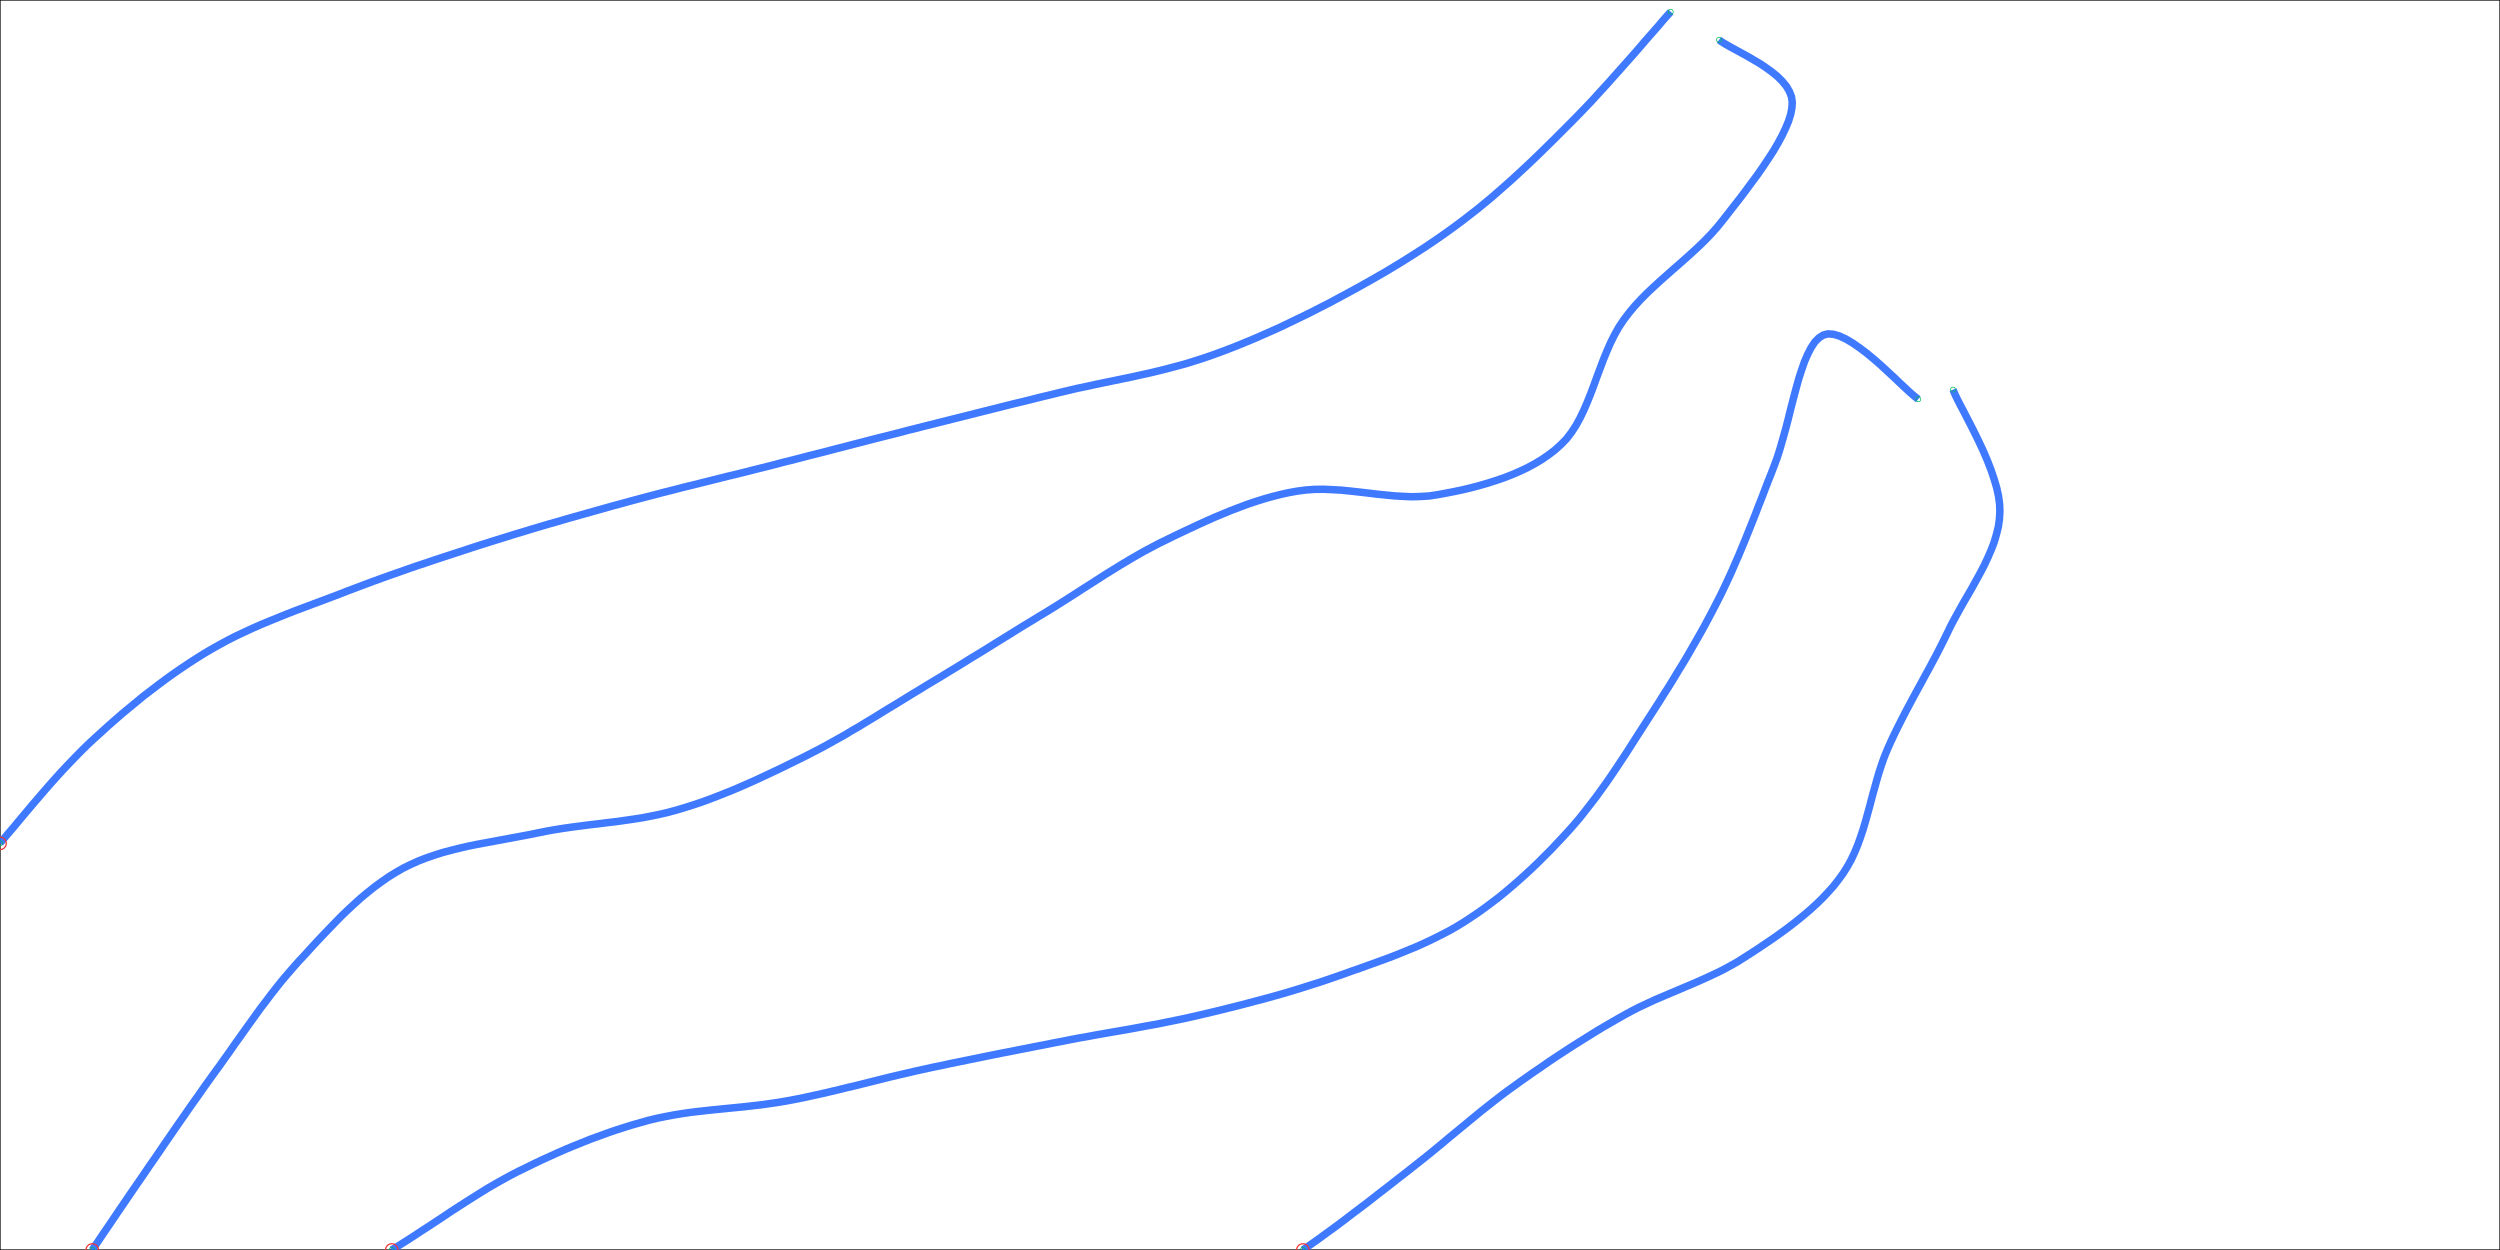
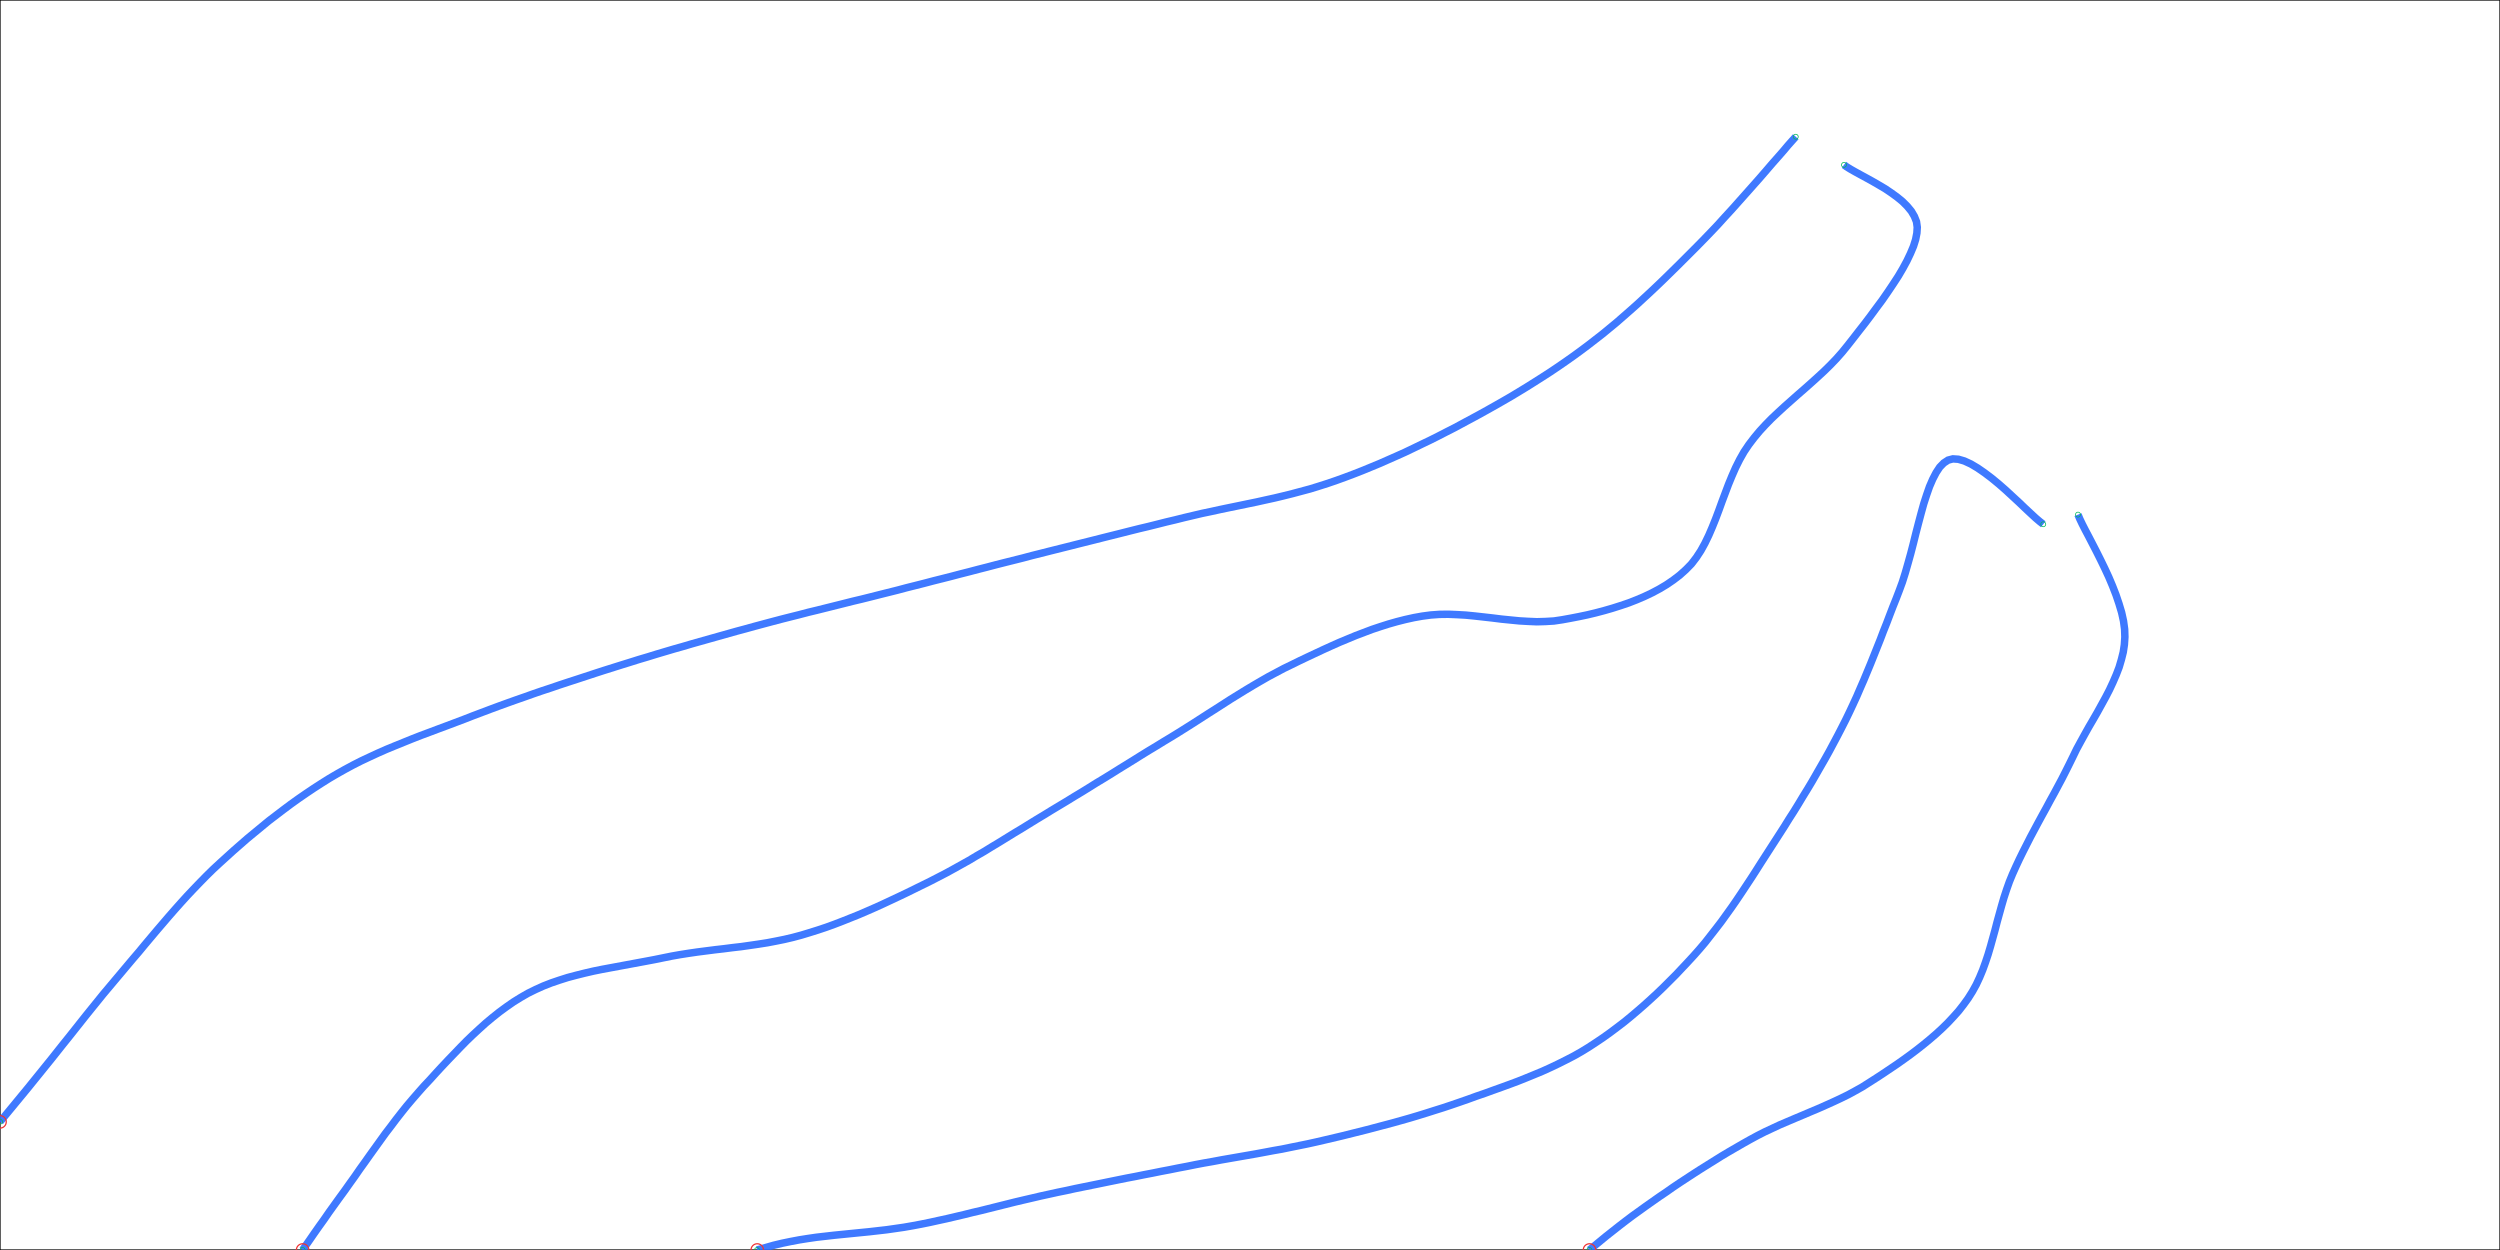
<svg xmlns="http://www.w3.org/2000/svg" width="2000mm" height="1000mm" viewBox="0 0 2000 1000">
  <g id="outline">
    <rect x="0" y="0" width="2000" height="1000" fill="none" stroke="#000" stroke-width="1" />
  </g>
  <g id="channels">
-     <path d="M 1375.2 31.9 L 1377.4 33.5 L 1380.5 35.4 L 1384.2 37.5 L 1388.4 39.8 L 1393.0 42.3 L 1397.9 45.0 L 1402.9 47.9 L 1408.0 50.9 L 1412.9 54.2 L 1417.6 57.6 L 1422.0 61.2 L 1425.8 65.0 L 1429.1 69.0 L 1431.5 73.1 L 1433.2 77.4 L 1433.8 81.8 L 1433.8 81.8 L 1433.5 86.5 L 1432.5 91.6 L 1430.8 97.0 L 1428.4 102.7 L 1425.6 108.6 L 1422.3 114.7 L 1418.6 121.0 L 1414.5 127.3 L 1410.2 133.7 L 1405.7 140.2 L 1401.0 146.5 L 1396.3 152.9 L 1391.6 159.1 L 1386.9 165.1 L 1382.4 170.9 L 1378.0 176.5 L 1378.0 176.5 L 1373.7 181.8 L 1369.1 187.0 L 1364.3 192.0 L 1359.3 196.9 L 1354.1 201.7 L 1348.9 206.4 L 1343.6 211.1 L 1338.2 215.8 L 1332.9 220.5 L 1327.6 225.2 L 1322.4 230.0 L 1317.3 234.8 L 1312.4 239.8 L 1307.7 244.9 L 1303.3 250.2 L 1299.1 255.7 L 1299.1 255.7 L 1295.2 261.5 L 1291.7 267.7 L 1288.5 274.1 L 1285.6 280.7 L 1282.8 287.5 L 1280.2 294.4 L 1277.6 301.3 L 1275.1 308.2 L 1272.5 315.1 L 1269.8 321.8 L 1267.0 328.3 L 1264.0 334.5 L 1260.7 340.5 L 1257.1 346.0 L 1253.1 351.2 L 1248.6 355.8 L 1248.6 355.8 L 1243.8 360.1 L 1238.7 364.0 L 1233.3 367.7 L 1227.6 371.1 L 1221.8 374.2 L 1215.7 377.1 L 1209.4 379.8 L 1203.0 382.3 L 1196.5 384.5 L 1189.9 386.6 L 1183.3 388.5 L 1176.5 390.3 L 1169.8 391.9 L 1163.1 393.3 L 1156.4 394.6 L 1149.8 395.8 L 1149.8 395.8 L 1143.1 396.8 L 1136.3 397.2 L 1129.5 397.4 L 1122.5 397.1 L 1115.5 396.7 L 1108.4 396.0 L 1101.3 395.3 L 1094.1 394.4 L 1087.0 393.6 L 1079.8 392.8 L 1072.7 392.1 L 1065.6 391.7 L 1058.5 391.4 L 1051.5 391.5 L 1044.6 392.0 L 1037.8 392.9 L 1037.8 392.9 L 1031.1 394.1 L 1024.3 395.6 L 1017.6 397.3 L 1010.9 399.2 L 1004.3 401.3 L 997.7 403.5 L 991.1 406.0 L 984.5 408.5 L 978.0 411.2 L 971.5 413.9 L 965.0 416.8 L 958.6 419.7 L 952.2 422.7 L 945.8 425.7 L 939.5 428.7 L 933.2 431.8 L 933.2 431.8 L 927.0 434.8 L 920.8 438.1 L 914.6 441.4 L 908.5 444.9 L 902.5 448.4 L 896.5 452.0 L 890.5 455.7 L 884.5 459.4 L 878.6 463.2 L 872.7 467.0 L 866.7 470.8 L 860.8 474.6 L 854.9 478.4 L 848.9 482.2 L 843.0 485.9 L 837.0 489.6 L 837.0 489.6 L 831.0 493.2 L 825.0 496.9 L 819.0 500.5 L 813.0 504.2 L 807.1 507.9 L 801.1 511.6 L 795.1 515.3 L 789.2 519.0 L 783.2 522.7 L 777.2 526.3 L 771.3 530.0 L 765.3 533.7 L 759.3 537.3 L 753.3 541.0 L 747.3 544.6 L 741.3 548.2 L 741.3 548.2 L 735.3 551.9 L 729.3 555.5 L 723.3 559.2 L 717.3 562.9 L 711.3 566.5 L 705.3 570.2 L 699.3 573.9 L 693.3 577.5 L 687.3 581.2 L 681.2 584.7 L 675.2 588.3 L 669.1 591.7 L 663.0 595.1 L 656.8 598.5 L 650.6 601.7 L 644.4 604.9 L 644.4 604.9 L 638.1 608.0 L 631.8 611.1 L 625.5 614.2 L 619.2 617.2 L 612.8 620.2 L 606.4 623.2 L 600.0 626.1 L 593.6 628.9 L 587.1 631.7 L 580.6 634.3 L 574.1 636.9 L 567.6 639.4 L 561.0 641.8 L 554.4 644.0 L 547.7 646.1 L 541.1 648.1 L 541.1 648.1 L 534.4 649.9 L 527.6 651.5 L 520.7 652.9 L 513.9 654.2 L 506.9 655.3 L 500.0 656.3 L 493.0 657.3 L 486.0 658.1 L 479.0 659.0 L 472.0 659.8 L 465.0 660.7 L 458.0 661.6 L 451.1 662.6 L 444.1 663.7 L 437.3 664.9 L 430.4 666.3 L 430.4 666.3 L 423.5 667.7 L 416.6 669.0 L 409.6 670.3 L 402.6 671.6 L 395.6 672.9 L 388.6 674.2 L 381.6 675.5 L 374.7 676.9 L 367.8 678.5 L 361.0 680.2 L 354.2 682.0 L 347.6 684.1 L 341.1 686.3 L 334.7 688.8 L 328.5 691.6 L 322.4 694.6 L 322.4 694.6 L 316.5 698.0 L 310.7 701.6 L 305.1 705.5 L 299.5 709.6 L 294.1 713.9 L 288.7 718.4 L 283.5 723.1 L 278.3 727.9 L 273.2 732.8 L 268.2 737.9 L 263.3 743.0 L 258.4 748.1 L 253.5 753.3 L 248.7 758.5 L 244.0 763.7 L 239.2 768.8 L 239.2 768.8 L 234.6 774.0 L 230.0 779.3 L 225.5 784.6 L 221.1 790.1 L 216.8 795.6 L 212.6 801.2 L 208.3 806.8 L 204.2 812.5 L 200.1 818.2 L 196.0 823.9 L 191.9 829.7 L 187.8 835.4 L 183.8 841.2 L 179.7 846.9 L 175.6 852.7 L 171.5 858.3 L 171.5 858.3 L 167.4 864.0 L 163.3 869.7 L 159.3 875.5 L 155.2 881.2 L 151.2 886.9 L 147.2 892.7 L 143.2 898.4 L 139.2 904.2 L 135.2 910.0 L 131.2 915.8 L 127.3 921.6 L 123.3 927.4 L 119.3 933.1 L 115.4 938.9 L 111.4 944.7 L 107.4 950.5 L 107.4 950.5 L 103.4 956.3 L 99.5 962.1 L 95.5 967.9 L 91.6 973.7 L 87.7 979.5 L 83.7 985.3 L 79.8 991.1 L 75.9 996.9 L 73.8 1000.0" fill="none" stroke="#2b6bff" stroke-width="6.0" stroke-opacity="0.9" />
-     <path d="M 313.3 1000.0 L 313.6 999.8 L 319.6 996.1 L 319.6 996.1 L 325.5 992.4 L 331.4 988.6 L 337.3 984.7 L 343.2 980.9 L 349.1 977.0 L 355.0 973.1 L 360.8 969.2 L 366.7 965.4 L 372.6 961.6 L 378.6 957.8 L 384.5 954.1 L 390.5 950.4 L 396.5 946.9 L 402.6 943.5 L 408.8 940.1 L 415.0 936.9 L 415.0 936.9 L 421.2 933.9 L 427.5 930.8 L 433.8 927.8 L 440.2 924.9 L 446.6 922.0 L 453.0 919.2 L 459.5 916.5 L 466.0 913.9 L 472.5 911.3 L 479.1 908.9 L 485.7 906.5 L 492.3 904.2 L 498.9 902.1 L 505.6 900.0 L 512.3 898.1 L 519.0 896.2 L 519.0 896.2 L 525.7 894.6 L 532.5 893.2 L 539.4 891.9 L 546.3 890.8 L 553.2 889.8 L 560.2 889.0 L 567.2 888.2 L 574.2 887.5 L 581.2 886.8 L 588.2 886.1 L 595.3 885.4 L 602.3 884.6 L 609.3 883.8 L 616.3 882.8 L 623.2 881.8 L 630.1 880.6 L 630.1 880.6 L 637.0 879.3 L 643.9 877.9 L 650.7 876.4 L 657.6 874.9 L 664.4 873.3 L 671.2 871.7 L 678.0 870.0 L 684.9 868.4 L 691.7 866.7 L 698.5 865.0 L 705.3 863.3 L 712.1 861.6 L 718.9 860.0 L 725.8 858.4 L 732.6 856.8 L 739.5 855.3 L 739.5 855.3 L 746.3 853.8 L 753.2 852.4 L 760.0 850.9 L 766.9 849.5 L 773.8 848.1 L 780.7 846.7 L 787.5 845.3 L 794.4 843.9 L 801.3 842.5 L 808.2 841.2 L 815.1 839.8 L 821.9 838.5 L 828.8 837.1 L 835.7 835.8 L 842.6 834.4 L 849.5 833.1 L 849.5 833.1 L 856.4 831.7 L 863.3 830.4 L 870.2 829.2 L 877.1 827.9 L 884.0 826.7 L 890.9 825.5 L 897.8 824.3 L 904.7 823.1 L 911.7 821.8 L 918.6 820.5 L 925.5 819.3 L 932.3 817.9 L 939.2 816.5 L 946.1 815.1 L 952.9 813.6 L 959.8 812.0 L 959.8 812.0 L 966.6 810.4 L 973.4 808.8 L 980.2 807.1 L 987.0 805.4 L 993.8 803.7 L 1000.6 801.9 L 1007.4 800.1 L 1014.2 798.3 L 1021.0 796.4 L 1027.7 794.5 L 1034.4 792.5 L 1041.2 790.4 L 1047.8 788.3 L 1054.5 786.2 L 1061.1 784.0 L 1067.8 781.7 L 1067.8 781.7 L 1074.4 779.4 L 1081.0 777.0 L 1087.7 774.7 L 1094.3 772.3 L 1101.0 769.9 L 1107.6 767.5 L 1114.3 765.0 L 1120.8 762.4 L 1127.4 759.7 L 1133.9 757.0 L 1140.3 754.1 L 1146.6 751.1 L 1152.8 748.0 L 1159.0 744.8 L 1165.0 741.4 L 1170.9 737.8 L 1170.9 737.8 L 1176.7 734.0 L 1182.5 730.1 L 1188.1 726.1 L 1193.7 721.9 L 1199.2 717.7 L 1204.7 713.2 L 1210.0 708.7 L 1215.3 704.1 L 1220.5 699.4 L 1225.7 694.6 L 1230.8 689.7 L 1235.7 684.8 L 1240.7 679.8 L 1245.5 674.7 L 1250.3 669.6 L 1255.0 664.5 L 1255.0 664.5 L 1259.6 659.3 L 1264.1 654.0 L 1268.4 648.5 L 1272.7 643.0 L 1277.0 637.4 L 1281.1 631.7 L 1285.2 626.0 L 1289.2 620.2 L 1293.1 614.4 L 1297.0 608.5 L 1300.9 602.6 L 1304.7 596.7 L 1308.5 590.7 L 1312.3 584.8 L 1316.1 578.9 L 1319.9 573.0 L 1319.9 573.0 L 1323.7 567.1 L 1327.5 561.2 L 1331.2 555.2 L 1335.0 549.3 L 1338.7 543.3 L 1342.3 537.3 L 1346.0 531.3 L 1349.6 525.3 L 1353.1 519.2 L 1356.6 513.1 L 1360.1 507.0 L 1363.5 500.9 L 1366.8 494.7 L 1370.1 488.5 L 1373.3 482.3 L 1376.5 476.0 L 1376.5 476.0 L 1379.5 469.8 L 1382.5 463.4 L 1385.4 457.1 L 1388.2 450.6 L 1391.0 444.2 L 1393.7 437.7 L 1396.4 431.2 L 1399.0 424.7 L 1401.6 418.2 L 1404.2 411.7 L 1406.7 405.1 L 1409.3 398.6 L 1411.8 392.0 L 1414.3 385.5 L 1416.9 379.0 L 1419.4 372.5 L 1419.4 372.5 L 1421.9 365.7 L 1424.2 358.4 L 1426.4 350.7 L 1428.6 342.8 L 1430.7 334.7 L 1432.7 326.6 L 1434.8 318.5 L 1436.9 310.6 L 1439.0 303.0 L 1441.3 295.9 L 1443.6 289.3 L 1446.2 283.3 L 1448.9 278.1 L 1451.8 273.7 L 1455.0 270.4 L 1458.5 268.1 L 1458.5 268.1 L 1462.3 267.1 L 1466.7 267.4 L 1471.5 268.8 L 1476.7 271.2 L 1482.1 274.4 L 1487.6 278.2 L 1493.3 282.5 L 1499.0 287.2 L 1504.6 292.1 L 1510.0 297.1 L 1515.2 301.9 L 1520.0 306.5 L 1524.5 310.7 L 1528.5 314.4 L 1531.9 317.3 L 1534.6 319.4" fill="none" stroke="#2b6bff" stroke-width="6.0" stroke-opacity="0.9" />
-     <path d="M 1562.4 311.7 L 1563.8 315.1 L 1565.8 319.3 L 1568.2 324.0 L 1571.0 329.3 L 1574.0 335.1 L 1577.2 341.3 L 1580.5 347.9 L 1583.8 354.7 L 1587.0 361.6 L 1590.0 368.7 L 1592.8 375.9 L 1595.2 383.0 L 1597.3 390.0 L 1598.8 396.8 L 1599.7 403.4 L 1599.9 409.6 L 1599.9 409.6 L 1599.5 415.7 L 1598.6 421.7 L 1597.1 427.7 L 1595.3 433.8 L 1593.0 439.8 L 1590.4 445.8 L 1587.6 451.8 L 1584.5 457.8 L 1581.2 463.8 L 1577.9 469.8 L 1574.5 475.7 L 1571.0 481.7 L 1567.7 487.6 L 1564.4 493.6 L 1561.2 499.5 L 1558.3 505.5 L 1558.3 505.5 L 1555.4 511.4 L 1552.5 517.2 L 1549.5 523.1 L 1546.4 528.9 L 1543.3 534.7 L 1540.1 540.5 L 1537.0 546.3 L 1533.8 552.1 L 1530.6 558.0 L 1527.5 563.8 L 1524.4 569.6 L 1521.4 575.5 L 1518.4 581.4 L 1515.5 587.3 L 1512.7 593.3 L 1510.0 599.3 L 1510.0 599.3 L 1507.5 605.4 L 1505.3 611.6 L 1503.2 618.0 L 1501.3 624.5 L 1499.5 631.0 L 1497.7 637.5 L 1496.0 644.1 L 1494.2 650.6 L 1492.4 657.1 L 1490.5 663.5 L 1488.4 669.8 L 1486.2 675.9 L 1483.7 681.9 L 1481.0 687.7 L 1477.9 693.3 L 1474.5 698.7 L 1474.5 698.7 L 1470.8 703.8 L 1466.9 708.8 L 1462.6 713.6 L 1458.2 718.3 L 1453.6 722.8 L 1448.8 727.2 L 1443.8 731.5 L 1438.7 735.7 L 1433.5 739.8 L 1428.2 743.8 L 1422.8 747.7 L 1417.4 751.5 L 1411.9 755.2 L 1406.4 758.9 L 1400.9 762.5 L 1395.4 766.0 L 1395.4 766.0 L 1389.9 769.5 L 1384.2 772.7 L 1378.5 775.8 L 1372.6 778.7 L 1366.6 781.5 L 1360.6 784.2 L 1354.5 786.9 L 1348.3 789.5 L 1342.2 792.1 L 1336.0 794.7 L 1329.9 797.3 L 1323.8 799.9 L 1317.8 802.7 L 1311.8 805.5 L 1305.9 808.5 L 1300.0 811.7 L 1300.0 811.7 L 1294.3 814.9 L 1288.6 818.2 L 1282.9 821.5 L 1277.2 824.9 L 1271.6 828.4 L 1266.0 831.9 L 1260.4 835.4 L 1254.8 839.0 L 1249.3 842.6 L 1243.8 846.2 L 1238.3 849.9 L 1232.9 853.7 L 1227.4 857.4 L 1222.0 861.2 L 1216.6 865.0 L 1211.2 868.9 L 1211.2 868.9 L 1205.9 872.7 L 1200.6 876.7 L 1195.4 880.7 L 1190.2 884.8 L 1185.0 888.9 L 1179.9 893.1 L 1174.8 897.3 L 1169.7 901.5 L 1164.6 905.7 L 1159.5 909.9 L 1154.4 914.2 L 1149.3 918.4 L 1144.2 922.6 L 1139.1 926.7 L 1133.9 930.8 L 1128.7 934.9 L 1128.7 934.9 L 1123.5 939.0 L 1118.3 943.0 L 1113.1 947.1 L 1107.8 951.2 L 1102.6 955.2 L 1097.4 959.3 L 1092.2 963.3 L 1086.9 967.3 L 1081.6 971.3 L 1076.4 975.3 L 1071.1 979.3 L 1065.8 983.2 L 1060.4 987.1 L 1055.1 991.0 L 1049.7 994.8 L 1044.3 998.6 L 1044.3 998.6 L 1042.2 1000.0" fill="none" stroke="#2b6bff" stroke-width="6.0" stroke-opacity="0.9" />
-     <path d="M 0.0 674.6 L 1.6 672.7 L 6.4 667.0 L 11.2 661.4 L 15.9 655.7 L 20.7 650.0 L 25.5 644.3 L 30.3 638.7 L 35.1 633.1 L 40.0 627.5 L 44.9 622.0 L 49.9 616.5 L 55.0 611.1 L 60.1 605.8 L 65.2 600.6 L 70.5 595.4 L 75.9 590.4 L 75.9 590.4 L 81.3 585.5 L 86.8 580.5 L 92.3 575.7 L 97.9 570.8 L 103.6 566.1 L 109.3 561.4 L 115.0 556.7 L 120.9 552.2 L 126.8 547.7 L 132.7 543.3 L 138.7 539.0 L 144.8 534.8 L 150.9 530.7 L 157.1 526.7 L 163.3 522.8 L 169.6 519.1 L 169.6 519.1 L 176.0 515.5 L 182.5 512.0 L 189.0 508.7 L 195.6 505.6 L 202.3 502.5 L 209.1 499.5 L 215.9 496.7 L 222.8 493.9 L 229.7 491.1 L 236.6 488.4 L 243.6 485.8 L 250.5 483.2 L 257.5 480.6 L 264.4 478.0 L 271.3 475.4 L 278.2 472.7 L 278.2 472.7 L 285.1 470.1 L 292.0 467.5 L 299.0 464.9 L 305.9 462.4 L 312.9 459.9 L 319.8 457.5 L 326.8 455.0 L 333.8 452.6 L 340.8 450.3 L 347.8 447.9 L 354.8 445.6 L 361.9 443.3 L 368.9 441.0 L 375.9 438.7 L 383.0 436.4 L 390.0 434.2 L 390.0 434.2 L 397.0 432.0 L 404.1 429.8 L 411.1 427.6 L 418.2 425.5 L 425.3 423.3 L 432.4 421.2 L 439.5 419.1 L 446.6 417.1 L 453.7 415.0 L 460.8 413.0 L 467.9 411.0 L 475.0 409.0 L 482.1 407.0 L 489.2 405.0 L 496.3 403.1 L 503.5 401.1 L 503.5 401.1 L 510.6 399.2 L 517.7 397.3 L 524.9 395.4 L 532.0 393.6 L 539.2 391.8 L 546.4 389.9 L 553.5 388.2 L 560.7 386.4 L 567.9 384.6 L 575.1 382.8 L 582.2 381.0 L 589.4 379.3 L 596.6 377.5 L 603.7 375.7 L 610.9 373.9 L 618.1 372.1 L 618.1 372.1 L 625.2 370.2 L 632.4 368.4 L 639.5 366.6 L 646.7 364.7 L 653.9 362.9 L 661.0 361.1 L 668.2 359.2 L 675.3 357.4 L 682.5 355.5 L 689.6 353.7 L 696.8 351.8 L 703.9 350.0 L 711.1 348.2 L 718.3 346.4 L 725.4 344.5 L 732.6 342.7 L 732.6 342.7 L 739.7 340.9 L 746.9 339.1 L 754.1 337.3 L 761.2 335.5 L 768.4 333.7 L 775.6 331.9 L 782.7 330.1 L 789.9 328.3 L 797.1 326.5 L 804.2 324.7 L 811.4 322.9 L 818.6 321.2 L 825.8 319.4 L 832.9 317.6 L 840.1 315.9 L 847.3 314.1 L 847.3 314.1 L 854.5 312.4 L 861.7 310.7 L 868.9 309.2 L 876.2 307.6 L 883.4 306.1 L 890.7 304.6 L 897.9 303.1 L 905.2 301.6 L 912.4 300.0 L 919.7 298.4 L 926.8 296.7 L 934.0 294.9 L 941.1 293.0 L 948.2 291.1 L 955.3 288.9 L 962.2 286.7 L 962.2 286.7 L 969.2 284.3 L 976.1 281.8 L 983.0 279.2 L 989.9 276.5 L 996.7 273.7 L 1003.5 270.9 L 1010.3 267.9 L 1017.1 264.9 L 1023.8 261.9 L 1030.5 258.7 L 1037.1 255.5 L 1043.8 252.3 L 1050.4 249.0 L 1057.0 245.6 L 1063.5 242.3 L 1070.0 238.8 L 1070.0 238.8 L 1076.5 235.3 L 1083.0 231.8 L 1089.5 228.2 L 1095.9 224.6 L 1102.4 220.9 L 1108.8 217.2 L 1115.1 213.4 L 1121.5 209.5 L 1127.7 205.6 L 1134.0 201.6 L 1140.2 197.6 L 1146.3 193.5 L 1152.4 189.3 L 1158.5 185.0 L 1164.4 180.7 L 1170.3 176.3 L 1170.3 176.3 L 1176.1 171.8 L 1181.9 167.3 L 1187.6 162.6 L 1193.3 157.9 L 1198.8 153.1 L 1204.4 148.2 L 1209.9 143.3 L 1215.3 138.3 L 1220.7 133.3 L 1226.1 128.2 L 1231.4 123.1 L 1236.7 117.9 L 1242.0 112.7 L 1247.2 107.5 L 1252.4 102.3 L 1257.6 97.1 L 1257.6 97.1 L 1262.9 91.7 L 1268.4 86.0 L 1274.1 80.0 L 1279.8 73.7 L 1285.6 67.4 L 1291.3 61.0 L 1297.0 54.6 L 1302.6 48.3 L 1308.0 42.2 L 1313.1 36.3 L 1318.0 30.6 L 1322.6 25.4 L 1326.8 20.6 L 1330.5 16.2 L 1333.8 12.5 L 1336.6 9.4" fill="none" stroke="#2b6bff" stroke-width="6.0" stroke-opacity="0.9" />
+     <path d="M 1475.2 131.9 L 1477.4 133.5 L 1480.5 135.4 L 1484.2 137.5 L 1488.4 139.8 L 1493.0 142.3 L 1497.9 145.0 L 1502.9 147.9 L 1508.0 150.9 L 1512.9 154.2 L 1517.6 157.6 L 1522.0 161.2 L 1525.8 165.0 L 1529.1 169.0 L 1531.5 173.1 L 1533.2 177.4 L 1533.8 181.8 L 1533.8 181.8 L 1533.5 186.5 L 1532.5 191.6 L 1530.8 197.0 L 1528.4 202.7 L 1525.6 208.6 L 1522.3 214.7 L 1518.6 221.0 L 1514.5 227.3 L 1510.2 233.7 L 1505.7 240.2 L 1501.0 246.5 L 1496.3 252.9 L 1491.6 259.1 L 1486.9 265.1 L 1482.4 270.9 L 1478.0 276.5 L 1478.0 276.5 L 1473.7 281.8 L 1469.1 287.0 L 1464.3 292.0 L 1459.3 296.9 L 1454.1 301.7 L 1448.9 306.4 L 1443.6 311.1 L 1438.2 315.8 L 1432.9 320.5 L 1427.6 325.2 L 1422.4 330.0 L 1417.3 334.8 L 1412.4 339.8 L 1407.7 344.9 L 1403.3 350.2 L 1399.1 355.7 L 1399.1 355.7 L 1395.2 361.5 L 1391.7 367.7 L 1388.5 374.1 L 1385.6 380.7 L 1382.8 387.5 L 1380.2 394.4 L 1377.6 401.3 L 1375.1 408.2 L 1372.5 415.1 L 1369.8 421.8 L 1367.0 428.3 L 1364.0 434.5 L 1360.7 440.5 L 1357.1 446.0 L 1353.1 451.2 L 1348.6 455.8 L 1348.6 455.8 L 1343.8 460.1 L 1338.7 464.0 L 1333.3 467.7 L 1327.6 471.1 L 1321.8 474.2 L 1315.7 477.1 L 1309.4 479.8 L 1303.0 482.3 L 1296.5 484.5 L 1289.9 486.6 L 1283.3 488.5 L 1276.5 490.3 L 1269.8 491.9 L 1263.1 493.3 L 1256.4 494.6 L 1249.8 495.8 L 1249.8 495.8 L 1243.1 496.8 L 1236.3 497.2 L 1229.5 497.4 L 1222.5 497.1 L 1215.5 496.7 L 1208.4 496.0 L 1201.3 495.3 L 1194.1 494.4 L 1187.0 493.6 L 1179.8 492.8 L 1172.7 492.1 L 1165.6 491.7 L 1158.5 491.4 L 1151.5 491.5 L 1144.6 492.0 L 1137.8 492.9 L 1137.8 492.9 L 1131.1 494.1 L 1124.3 495.6 L 1117.6 497.3 L 1110.9 499.2 L 1104.3 501.3 L 1097.7 503.5 L 1091.1 506.0 L 1084.5 508.5 L 1078.0 511.2 L 1071.5 513.9 L 1065.0 516.8 L 1058.6 519.7 L 1052.2 522.7 L 1045.8 525.7 L 1039.5 528.7 L 1033.2 531.8 L 1033.2 531.8 L 1027.0 534.8 L 1020.8 538.1 L 1014.6 541.4 L 1008.5 544.9 L 1002.5 548.4 L 996.5 552.0 L 990.5 555.7 L 984.5 559.4 L 978.6 563.2 L 972.7 567.0 L 966.7 570.8 L 960.8 574.6 L 954.9 578.4 L 948.9 582.2 L 943.0 585.9 L 937.0 589.6 L 937.0 589.6 L 931.0 593.2 L 925.0 596.9 L 919.0 600.5 L 913.0 604.2 L 907.1 607.9 L 901.1 611.6 L 895.1 615.3 L 889.2 619.0 L 883.2 622.7 L 877.2 626.3 L 871.3 630.0 L 865.3 633.7 L 859.3 637.3 L 853.3 641.0 L 847.3 644.6 L 841.3 648.2 L 841.3 648.2 L 835.3 651.9 L 829.3 655.5 L 823.3 659.2 L 817.3 662.9 L 811.3 666.5 L 805.3 670.2 L 799.3 673.9 L 793.3 677.5 L 787.3 681.2 L 781.2 684.7 L 775.2 688.3 L 769.1 691.7 L 763.0 695.1 L 756.8 698.5 L 750.6 701.7 L 744.4 704.9 L 744.4 704.9 L 738.1 708.0 L 731.8 711.1 L 725.5 714.2 L 719.2 717.2 L 712.8 720.2 L 706.4 723.2 L 700.0 726.1 L 693.6 728.9 L 687.1 731.7 L 680.6 734.3 L 674.1 736.9 L 667.6 739.4 L 661.0 741.8 L 654.4 744.0 L 647.7 746.1 L 641.1 748.1 L 641.1 748.1 L 634.4 749.9 L 627.6 751.5 L 620.7 752.9 L 613.9 754.2 L 606.9 755.3 L 600.0 756.3 L 593.0 757.3 L 586.0 758.1 L 579.0 759.0 L 572.0 759.8 L 565.0 760.7 L 558.0 761.6 L 551.1 762.6 L 544.1 763.7 L 537.3 764.9 L 530.4 766.3 L 530.4 766.3 L 523.5 767.7 L 516.6 769.0 L 509.6 770.3 L 502.6 771.6 L 495.6 772.9 L 488.6 774.2 L 481.6 775.5 L 474.7 776.9 L 467.8 778.5 L 461.0 780.2 L 454.2 782.0 L 447.6 784.1 L 441.1 786.3 L 434.7 788.8 L 428.5 791.6 L 422.4 794.6 L 422.4 794.6 L 416.5 798.0 L 410.7 801.6 L 405.1 805.5 L 399.5 809.6 L 394.1 813.9 L 388.7 818.4 L 383.5 823.1 L 378.3 827.9 L 373.2 832.8 L 368.2 837.9 L 363.3 843.0 L 358.4 848.1 L 353.5 853.3 L 348.7 858.5 L 344.0 863.7 L 339.2 868.8 L 339.2 868.8 L 334.6 874.0 L 330.0 879.3 L 325.5 884.6 L 321.1 890.1 L 316.8 895.6 L 312.6 901.2 L 308.3 906.8 L 304.2 912.5 L 300.1 918.2 L 296.0 923.9 L 291.9 929.7 L 287.8 935.4 L 283.8 941.2 L 279.7 946.9 L 275.6 952.7 L 271.5 958.3 L 271.5 958.3 L 267.4 964.0 L 263.3 969.7 L 259.3 975.5 L 255.2 981.2 L 251.2 986.9 L 247.2 992.7 L 243.2 998.4 L 242.1 1000.0" fill="none" stroke="#2b6bff" stroke-width="6.0" stroke-opacity="0.9" />
+     <path d="M 605.6 1000.0 L 605.6 1000.0 L 612.3 998.1 L 619.0 996.2 L 619.0 996.2 L 625.7 994.6 L 632.5 993.2 L 639.4 991.9 L 646.3 990.8 L 653.2 989.8 L 660.2 989.0 L 667.2 988.2 L 674.2 987.5 L 681.2 986.8 L 688.2 986.1 L 695.3 985.4 L 702.3 984.6 L 709.3 983.8 L 716.3 982.8 L 723.2 981.8 L 730.1 980.6 L 730.1 980.6 L 737.0 979.3 L 743.9 977.9 L 750.7 976.4 L 757.6 974.9 L 764.4 973.3 L 771.2 971.7 L 778.0 970.0 L 784.9 968.4 L 791.7 966.7 L 798.5 965.0 L 805.3 963.3 L 812.1 961.6 L 818.9 960.0 L 825.8 958.4 L 832.6 956.8 L 839.5 955.3 L 839.5 955.3 L 846.3 953.8 L 853.2 952.4 L 860.0 950.9 L 866.9 949.5 L 873.8 948.1 L 880.7 946.7 L 887.5 945.3 L 894.4 943.9 L 901.3 942.5 L 908.2 941.2 L 915.1 939.8 L 921.9 938.5 L 928.8 937.1 L 935.7 935.8 L 942.6 934.4 L 949.5 933.1 L 949.5 933.1 L 956.4 931.7 L 963.3 930.4 L 970.2 929.2 L 977.1 927.9 L 984.0 926.7 L 990.9 925.5 L 997.8 924.3 L 1004.7 923.1 L 1011.7 921.8 L 1018.6 920.5 L 1025.5 919.3 L 1032.3 917.9 L 1039.2 916.5 L 1046.1 915.1 L 1052.9 913.6 L 1059.8 912.0 L 1059.8 912.0 L 1066.6 910.4 L 1073.4 908.8 L 1080.2 907.1 L 1087.0 905.4 L 1093.8 903.7 L 1100.6 901.9 L 1107.4 900.1 L 1114.2 898.3 L 1121.0 896.4 L 1127.7 894.5 L 1134.4 892.5 L 1141.2 890.4 L 1147.8 888.3 L 1154.5 886.2 L 1161.1 884.0 L 1167.8 881.7 L 1167.8 881.7 L 1174.4 879.4 L 1181.0 877.0 L 1187.7 874.7 L 1194.3 872.3 L 1201.0 869.9 L 1207.6 867.5 L 1214.3 865.0 L 1220.8 862.4 L 1227.4 859.7 L 1233.9 857.0 L 1240.3 854.1 L 1246.6 851.1 L 1252.8 848.0 L 1259.0 844.8 L 1265.0 841.4 L 1270.9 837.8 L 1270.9 837.8 L 1276.7 834.0 L 1282.5 830.1 L 1288.1 826.1 L 1293.7 821.9 L 1299.2 817.7 L 1304.7 813.2 L 1310.0 808.7 L 1315.3 804.1 L 1320.5 799.4 L 1325.7 794.6 L 1330.8 789.7 L 1335.7 784.8 L 1340.7 779.8 L 1345.5 774.7 L 1350.3 769.6 L 1355.0 764.5 L 1355.0 764.5 L 1359.6 759.3 L 1364.1 754.0 L 1368.4 748.5 L 1372.7 743.0 L 1377.0 737.4 L 1381.1 731.7 L 1385.2 726.0 L 1389.2 720.2 L 1393.1 714.4 L 1397.0 708.5 L 1400.9 702.6 L 1404.7 696.7 L 1408.5 690.7 L 1412.3 684.8 L 1416.1 678.9 L 1419.9 673.0 L 1419.9 673.0 L 1423.7 667.1 L 1427.5 661.2 L 1431.2 655.2 L 1435.0 649.3 L 1438.7 643.3 L 1442.3 637.3 L 1446.0 631.3 L 1449.6 625.3 L 1453.1 619.2 L 1456.6 613.1 L 1460.1 607.0 L 1463.5 600.9 L 1466.8 594.7 L 1470.1 588.5 L 1473.3 582.3 L 1476.5 576.0 L 1476.5 576.0 L 1479.5 569.8 L 1482.5 563.4 L 1485.4 557.1 L 1488.2 550.6 L 1491.0 544.2 L 1493.7 537.7 L 1496.4 531.2 L 1499.0 524.7 L 1501.6 518.2 L 1504.2 511.7 L 1506.7 505.1 L 1509.3 498.6 L 1511.8 492.0 L 1514.3 485.5 L 1516.9 479.0 L 1519.4 472.5 L 1519.4 472.5 L 1521.9 465.7 L 1524.2 458.4 L 1526.4 450.7 L 1528.6 442.8 L 1530.7 434.7 L 1532.7 426.6 L 1534.8 418.5 L 1536.9 410.6 L 1539.0 403.0 L 1541.3 395.9 L 1543.6 389.3 L 1546.2 383.3 L 1548.9 378.1 L 1551.8 373.7 L 1555.0 370.4 L 1558.5 368.1 L 1558.5 368.1 L 1562.3 367.1 L 1566.7 367.4 L 1571.5 368.8 L 1576.7 371.2 L 1582.1 374.4 L 1587.6 378.2 L 1593.3 382.5 L 1599.0 387.2 L 1604.6 392.1 L 1610.0 397.1 L 1615.2 401.9 L 1620.0 406.5 L 1624.5 410.7 L 1628.5 414.4 L 1631.9 417.3 L 1634.6 419.4" fill="none" stroke="#2b6bff" stroke-width="6.0" stroke-opacity="0.9" />
+     <path d="M 1662.4 411.7 L 1663.8 415.1 L 1665.8 419.3 L 1668.2 424.0 L 1671.0 429.3 L 1674.0 435.1 L 1677.2 441.3 L 1680.5 447.9 L 1683.8 454.7 L 1687.0 461.6 L 1690.0 468.7 L 1692.8 475.9 L 1695.2 483.0 L 1697.3 490.0 L 1698.8 496.8 L 1699.7 503.4 L 1699.9 509.6 L 1699.9 509.6 L 1699.5 515.7 L 1698.6 521.7 L 1697.1 527.7 L 1695.3 533.8 L 1693.0 539.8 L 1690.4 545.8 L 1687.6 551.8 L 1684.5 557.8 L 1681.2 563.8 L 1677.9 569.8 L 1674.5 575.7 L 1671.0 581.7 L 1667.7 587.6 L 1664.4 593.6 L 1661.2 599.5 L 1658.3 605.5 L 1658.3 605.5 L 1655.4 611.4 L 1652.5 617.2 L 1649.5 623.1 L 1646.4 628.9 L 1643.3 634.7 L 1640.1 640.5 L 1637.0 646.3 L 1633.8 652.1 L 1630.6 658.0 L 1627.5 663.8 L 1624.4 669.6 L 1621.4 675.5 L 1618.4 681.4 L 1615.5 687.3 L 1612.7 693.3 L 1610.0 699.3 L 1610.0 699.3 L 1607.5 705.4 L 1605.3 711.6 L 1603.2 718.0 L 1601.3 724.5 L 1599.5 731.0 L 1597.7 737.5 L 1596.0 744.1 L 1594.2 750.6 L 1592.4 757.1 L 1590.5 763.5 L 1588.4 769.8 L 1586.2 775.9 L 1583.7 781.9 L 1581.0 787.7 L 1577.9 793.3 L 1574.5 798.7 L 1574.5 798.7 L 1570.8 803.8 L 1566.9 808.8 L 1562.6 813.6 L 1558.2 818.3 L 1553.6 822.8 L 1548.8 827.2 L 1543.8 831.5 L 1538.7 835.7 L 1533.5 839.8 L 1528.2 843.8 L 1522.8 847.7 L 1517.4 851.5 L 1511.9 855.2 L 1506.4 858.9 L 1500.9 862.5 L 1495.4 866.0 L 1495.4 866.0 L 1489.9 869.5 L 1484.2 872.7 L 1478.5 875.8 L 1472.6 878.7 L 1466.6 881.5 L 1460.6 884.2 L 1454.5 886.9 L 1448.3 889.5 L 1442.2 892.1 L 1436.0 894.7 L 1429.9 897.3 L 1423.8 899.9 L 1417.8 902.7 L 1411.8 905.5 L 1405.9 908.5 L 1400.0 911.7 L 1400.0 911.7 L 1394.3 914.9 L 1388.6 918.2 L 1382.9 921.5 L 1377.2 924.9 L 1371.6 928.4 L 1366.0 931.9 L 1360.4 935.4 L 1354.8 939.0 L 1349.3 942.6 L 1343.8 946.2 L 1338.3 949.9 L 1332.9 953.7 L 1327.4 957.4 L 1322.0 961.2 L 1316.6 965.0 L 1311.2 968.9 L 1311.2 968.9 L 1305.9 972.7 L 1300.6 976.7 L 1295.4 980.7 L 1290.2 984.8 L 1285.0 988.9 L 1279.9 993.1 L 1274.8 997.3 L 1271.5 1000.0" fill="none" stroke="#2b6bff" stroke-width="6.0" stroke-opacity="0.9" />
+     <path d="M 0.0 897.4 L 3.7 893.0 L 8.4 887.3 L 13.1 881.6 L 17.8 875.9 L 22.5 870.2 L 22.5 870.2 L 27.1 864.5 L 31.8 858.7 L 36.4 853.0 L 41.1 847.2 L 45.7 841.4 L 50.3 835.6 L 54.9 829.9 L 59.5 824.1 L 64.1 818.3 L 68.7 812.5 L 73.3 806.8 L 78.0 801.0 L 82.6 795.3 L 87.4 789.6 L 92.1 784.0 L 96.9 778.3 L 96.9 778.3 L 101.6 772.7 L 106.4 767.0 L 111.2 761.4 L 115.9 755.7 L 120.7 750.0 L 125.5 744.3 L 130.3 738.7 L 135.1 733.1 L 140.0 727.5 L 144.9 722.0 L 149.9 716.5 L 155.0 711.1 L 160.1 705.8 L 165.2 700.6 L 170.5 695.4 L 175.9 690.4 L 175.9 690.4 L 181.3 685.5 L 186.8 680.5 L 192.3 675.7 L 197.9 670.8 L 203.6 666.1 L 209.3 661.4 L 215.0 656.7 L 220.9 652.2 L 226.8 647.7 L 232.7 643.3 L 238.7 639.0 L 244.8 634.8 L 250.9 630.7 L 257.1 626.7 L 263.3 622.8 L 269.6 619.1 L 269.6 619.1 L 276.0 615.5 L 282.5 612.0 L 289.0 608.7 L 295.6 605.6 L 302.3 602.5 L 309.1 599.5 L 315.9 596.7 L 322.8 593.9 L 329.7 591.1 L 336.6 588.4 L 343.6 585.8 L 350.5 583.2 L 357.5 580.6 L 364.4 578.0 L 371.3 575.4 L 378.2 572.7 L 378.2 572.7 L 385.1 570.1 L 392.0 567.5 L 399.0 564.9 L 405.9 562.4 L 412.9 559.9 L 419.8 557.5 L 426.8 555.0 L 433.8 552.6 L 440.8 550.3 L 447.8 547.9 L 454.8 545.6 L 461.9 543.3 L 468.9 541.0 L 475.9 538.7 L 483.0 536.4 L 490.0 534.2 L 490.0 534.2 L 497.0 532.0 L 504.1 529.8 L 511.1 527.6 L 518.2 525.5 L 525.3 523.3 L 532.4 521.2 L 539.5 519.1 L 546.6 517.1 L 553.7 515.0 L 560.8 513.0 L 567.9 511.0 L 575.0 509.0 L 582.1 507.0 L 589.2 505.0 L 596.3 503.1 L 603.5 501.1 L 603.5 501.1 L 610.6 499.2 L 617.7 497.3 L 624.9 495.4 L 632.0 493.6 L 639.2 491.8 L 646.4 489.9 L 653.5 488.2 L 660.7 486.4 L 667.9 484.6 L 675.1 482.8 L 682.2 481.0 L 689.4 479.3 L 696.6 477.5 L 703.7 475.7 L 710.9 473.9 L 718.1 472.1 L 718.1 472.1 L 725.2 470.2 L 732.4 468.4 L 739.5 466.6 L 746.7 464.7 L 753.9 462.9 L 761.0 461.1 L 768.2 459.2 L 775.3 457.4 L 782.5 455.5 L 789.6 453.7 L 796.8 451.8 L 803.9 450.0 L 811.1 448.2 L 818.3 446.4 L 825.4 444.5 L 832.6 442.7 L 832.6 442.7 L 839.7 440.9 L 846.9 439.1 L 854.1 437.3 L 861.2 435.5 L 868.4 433.7 L 875.6 431.9 L 882.7 430.1 L 889.9 428.3 L 897.1 426.5 L 904.2 424.7 L 911.4 422.9 L 918.6 421.2 L 925.8 419.4 L 932.9 417.6 L 940.1 415.9 L 947.3 414.1 L 947.3 414.1 L 954.5 412.4 L 961.7 410.7 L 968.9 409.2 L 976.2 407.6 L 983.4 406.1 L 990.7 404.6 L 997.9 403.1 L 1005.2 401.6 L 1012.4 400.0 L 1019.7 398.4 L 1026.8 396.7 L 1034.0 394.9 L 1041.1 393.0 L 1048.2 391.1 L 1055.3 388.9 L 1062.2 386.7 L 1062.2 386.7 L 1069.2 384.3 L 1076.1 381.8 L 1083.0 379.2 L 1089.9 376.5 L 1096.7 373.7 L 1103.5 370.9 L 1110.3 367.9 L 1117.1 364.9 L 1123.8 361.9 L 1130.5 358.7 L 1137.1 355.5 L 1143.8 352.3 L 1150.4 349.0 L 1157.0 345.6 L 1163.5 342.3 L 1170.0 338.8 L 1170.0 338.8 L 1176.5 335.3 L 1183.0 331.8 L 1189.5 328.2 L 1195.9 324.6 L 1202.4 320.9 L 1208.8 317.2 L 1215.1 313.4 L 1221.5 309.5 L 1227.7 305.6 L 1234.0 301.6 L 1240.2 297.6 L 1246.3 293.5 L 1252.4 289.3 L 1258.5 285.0 L 1264.4 280.7 L 1270.3 276.3 L 1270.3 276.3 L 1276.1 271.8 L 1281.9 267.3 L 1287.6 262.6 L 1293.3 257.9 L 1298.8 253.1 L 1304.4 248.2 L 1309.9 243.3 L 1315.3 238.3 L 1320.7 233.3 L 1326.1 228.2 L 1331.4 223.1 L 1336.7 217.9 L 1342.0 212.7 L 1347.2 207.5 L 1352.4 202.3 L 1357.6 197.1 L 1357.6 197.1 L 1362.9 191.7 L 1368.4 186.0 L 1374.1 180.0 L 1379.8 173.7 L 1385.6 167.4 L 1391.3 161.0 L 1397.0 154.6 L 1402.6 148.3 L 1408.0 142.2 L 1413.1 136.3 L 1418.0 130.6 L 1422.6 125.4 L 1426.8 120.6 L 1430.5 116.2 L 1433.8 112.5 L 1436.6 109.4" fill="none" stroke="#2b6bff" stroke-width="6.0" stroke-opacity="0.9" />
  </g>
  <g id="clips">
-     <circle cx="1375.2" cy="31.9" r="2" fill="none" stroke="#0b5" stroke-width="0.6" />
-     <circle cx="73.8" cy="1000.0" r="2" fill="none" stroke="#0b5" stroke-width="0.6" />
-     <circle cx="313.3" cy="1000.0" r="2" fill="none" stroke="#0b5" stroke-width="0.6" />
-     <circle cx="1534.6" cy="319.4" r="2" fill="none" stroke="#0b5" stroke-width="0.6" />
-     <circle cx="1562.4" cy="311.7" r="2" fill="none" stroke="#0b5" stroke-width="0.6" />
-     <circle cx="1042.2" cy="1000.0" r="2" fill="none" stroke="#0b5" stroke-width="0.6" />
-     <circle cx="0.0" cy="674.6" r="2" fill="none" stroke="#0b5" stroke-width="0.6" />
-     <circle cx="1336.6" cy="9.4" r="2" fill="none" stroke="#0b5" stroke-width="0.6" />
+     <circle cx="1475.2" cy="131.9" r="2" fill="none" stroke="#0b5" stroke-width="0.6" />
+     <circle cx="242.1" cy="1000.0" r="2" fill="none" stroke="#0b5" stroke-width="0.6" />
+     <circle cx="605.6" cy="1000.0" r="2" fill="none" stroke="#0b5" stroke-width="0.6" />
+     <circle cx="1634.6" cy="419.4" r="2" fill="none" stroke="#0b5" stroke-width="0.6" />
+     <circle cx="1662.4" cy="411.7" r="2" fill="none" stroke="#0b5" stroke-width="0.6" />
+     <circle cx="1271.5" cy="1000.0" r="2" fill="none" stroke="#0b5" stroke-width="0.6" />
+     <circle cx="0.0" cy="897.4" r="2" fill="none" stroke="#0b5" stroke-width="0.6" />
+     <circle cx="1436.6" cy="109.4" r="2" fill="none" stroke="#0b5" stroke-width="0.6" />
  </g>
  <g id="power">
-     <circle cx="0.0" cy="674.7" r="5" fill="none" stroke="#e33" stroke-width="1" />
-     <circle cx="73.8" cy="1000.0" r="5" fill="none" stroke="#e33" stroke-width="1" />
-     <circle cx="313.4" cy="1000.0" r="5" fill="none" stroke="#e33" stroke-width="1" />
-     <circle cx="1042.3" cy="1000.0" r="5" fill="none" stroke="#e33" stroke-width="1" />
+     <circle cx="0.0" cy="897.5" r="5" fill="none" stroke="#e33" stroke-width="1" />
+     <circle cx="242.1" cy="1000.0" r="5" fill="none" stroke="#e33" stroke-width="1" />
+     <circle cx="605.8" cy="1000.0" r="5" fill="none" stroke="#e33" stroke-width="1" />
+     <circle cx="1271.6" cy="1000.0" r="5" fill="none" stroke="#e33" stroke-width="1" />
  </g>
</svg>
